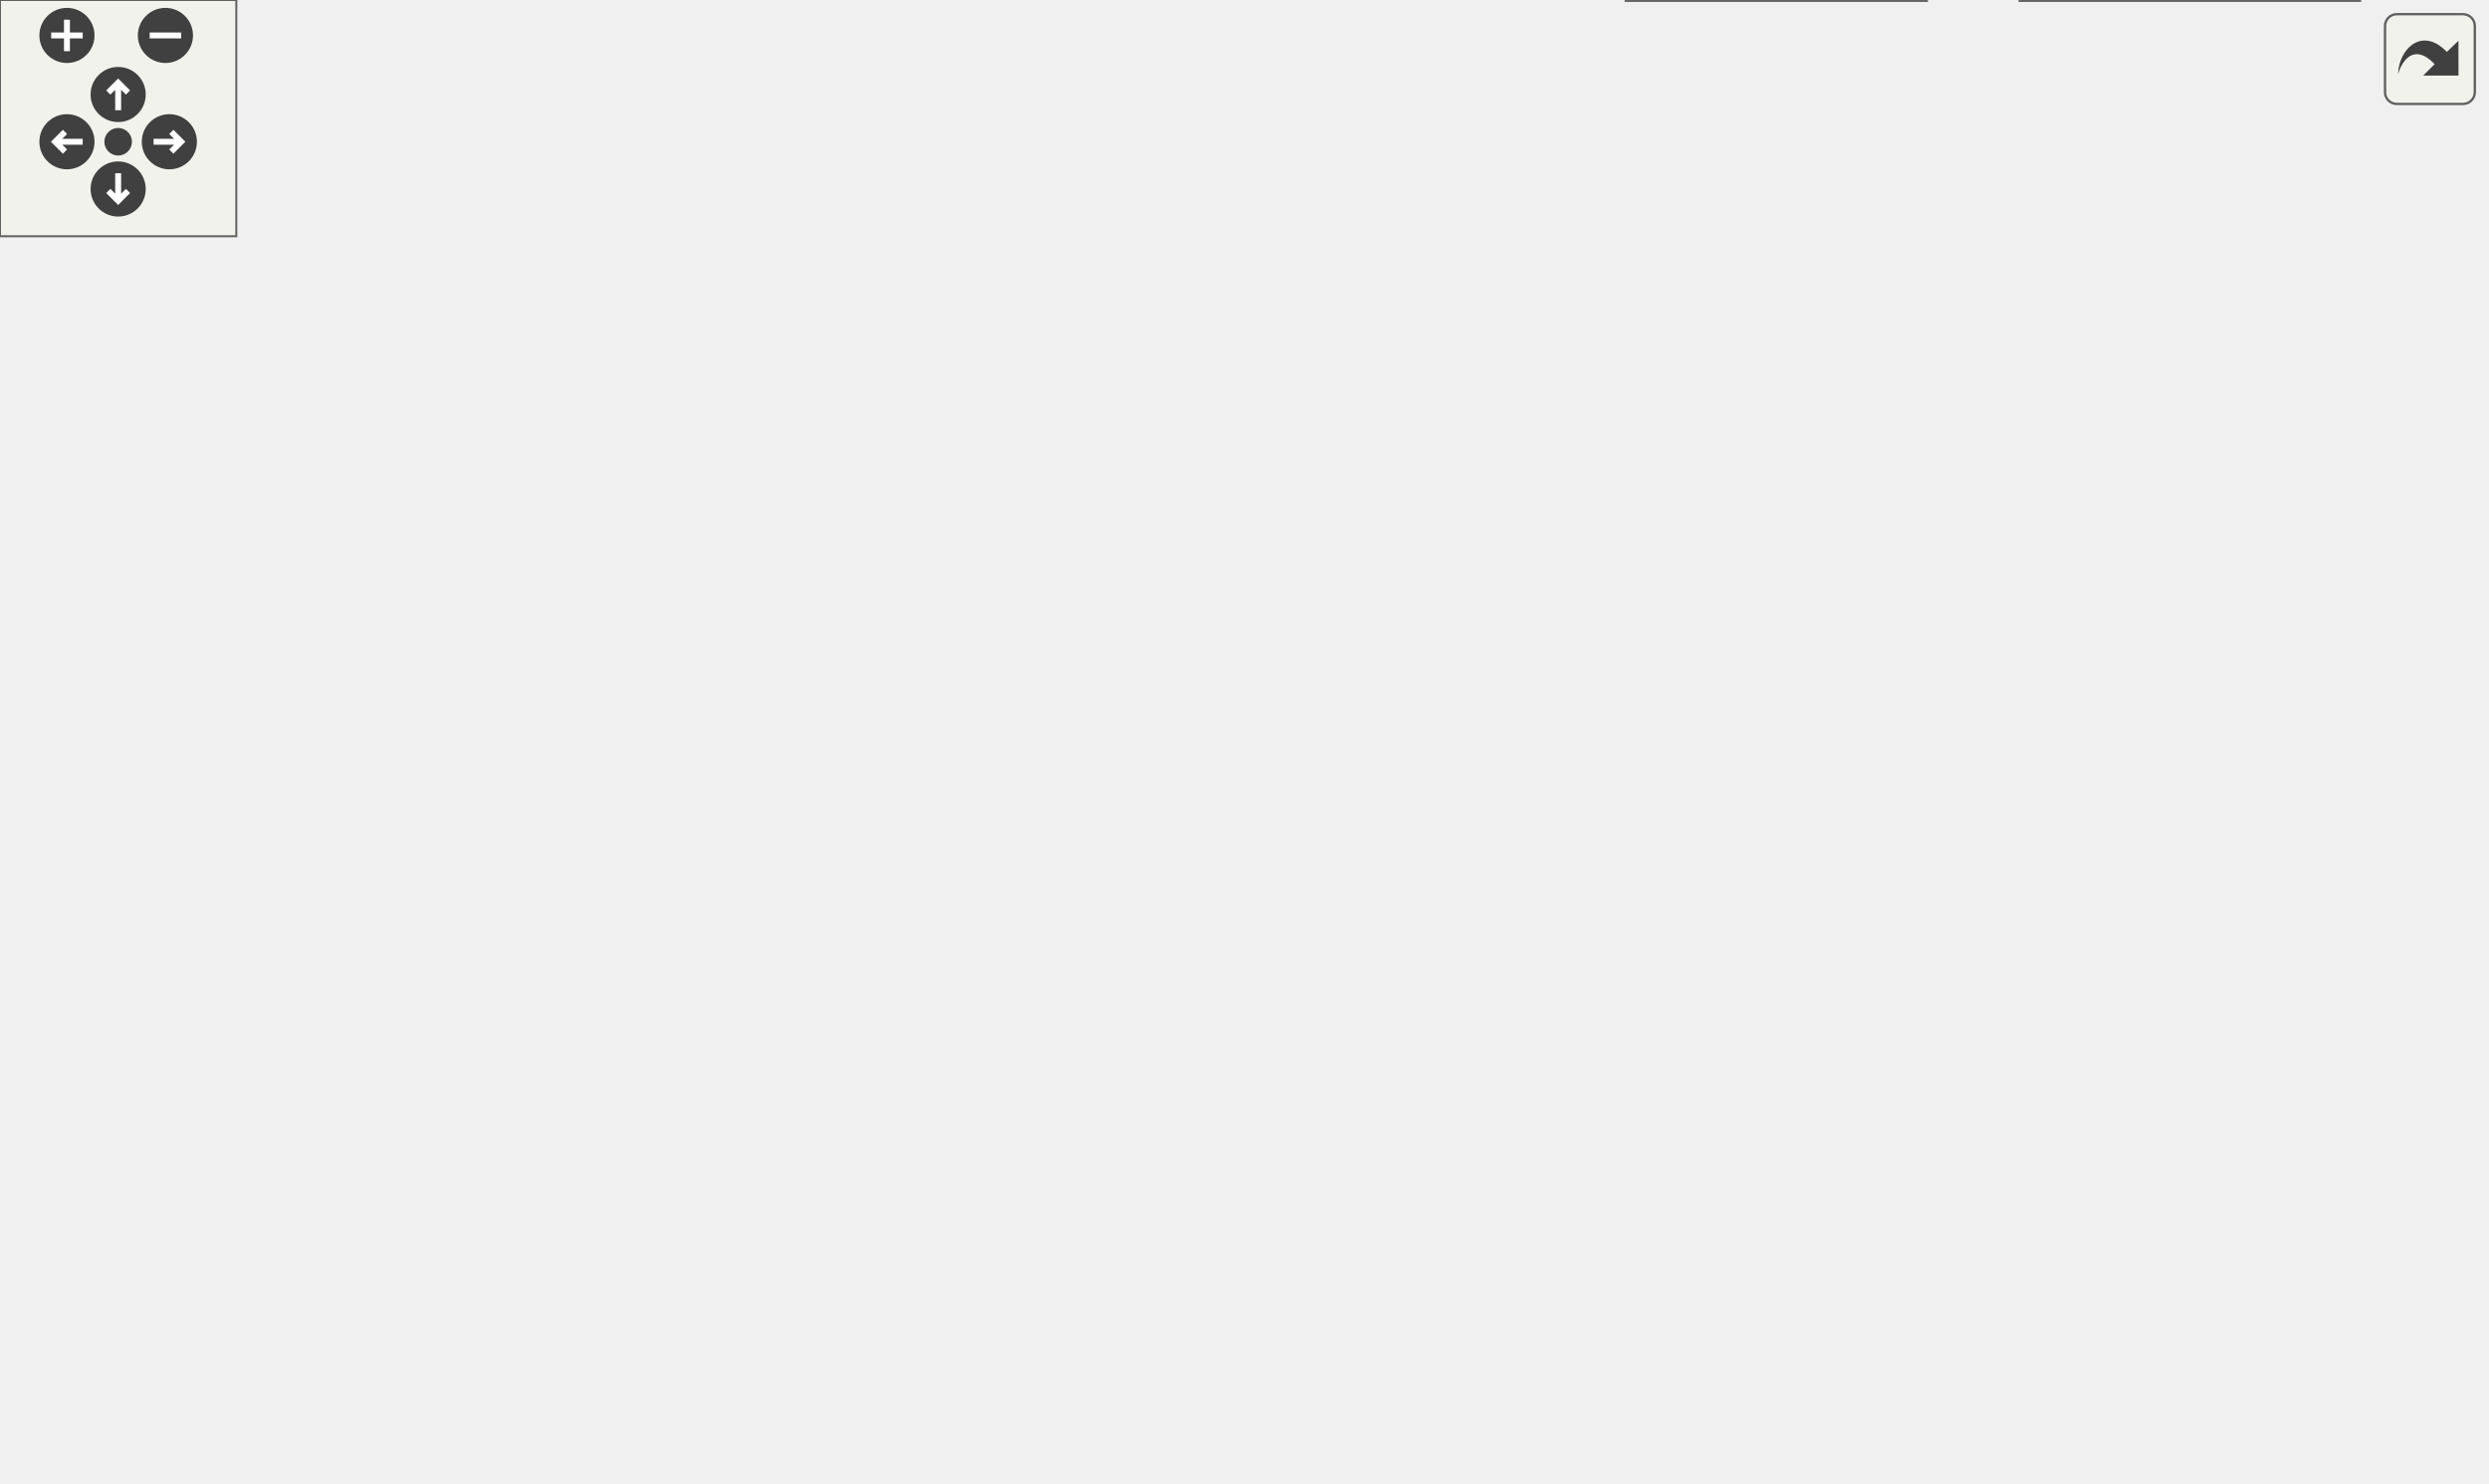
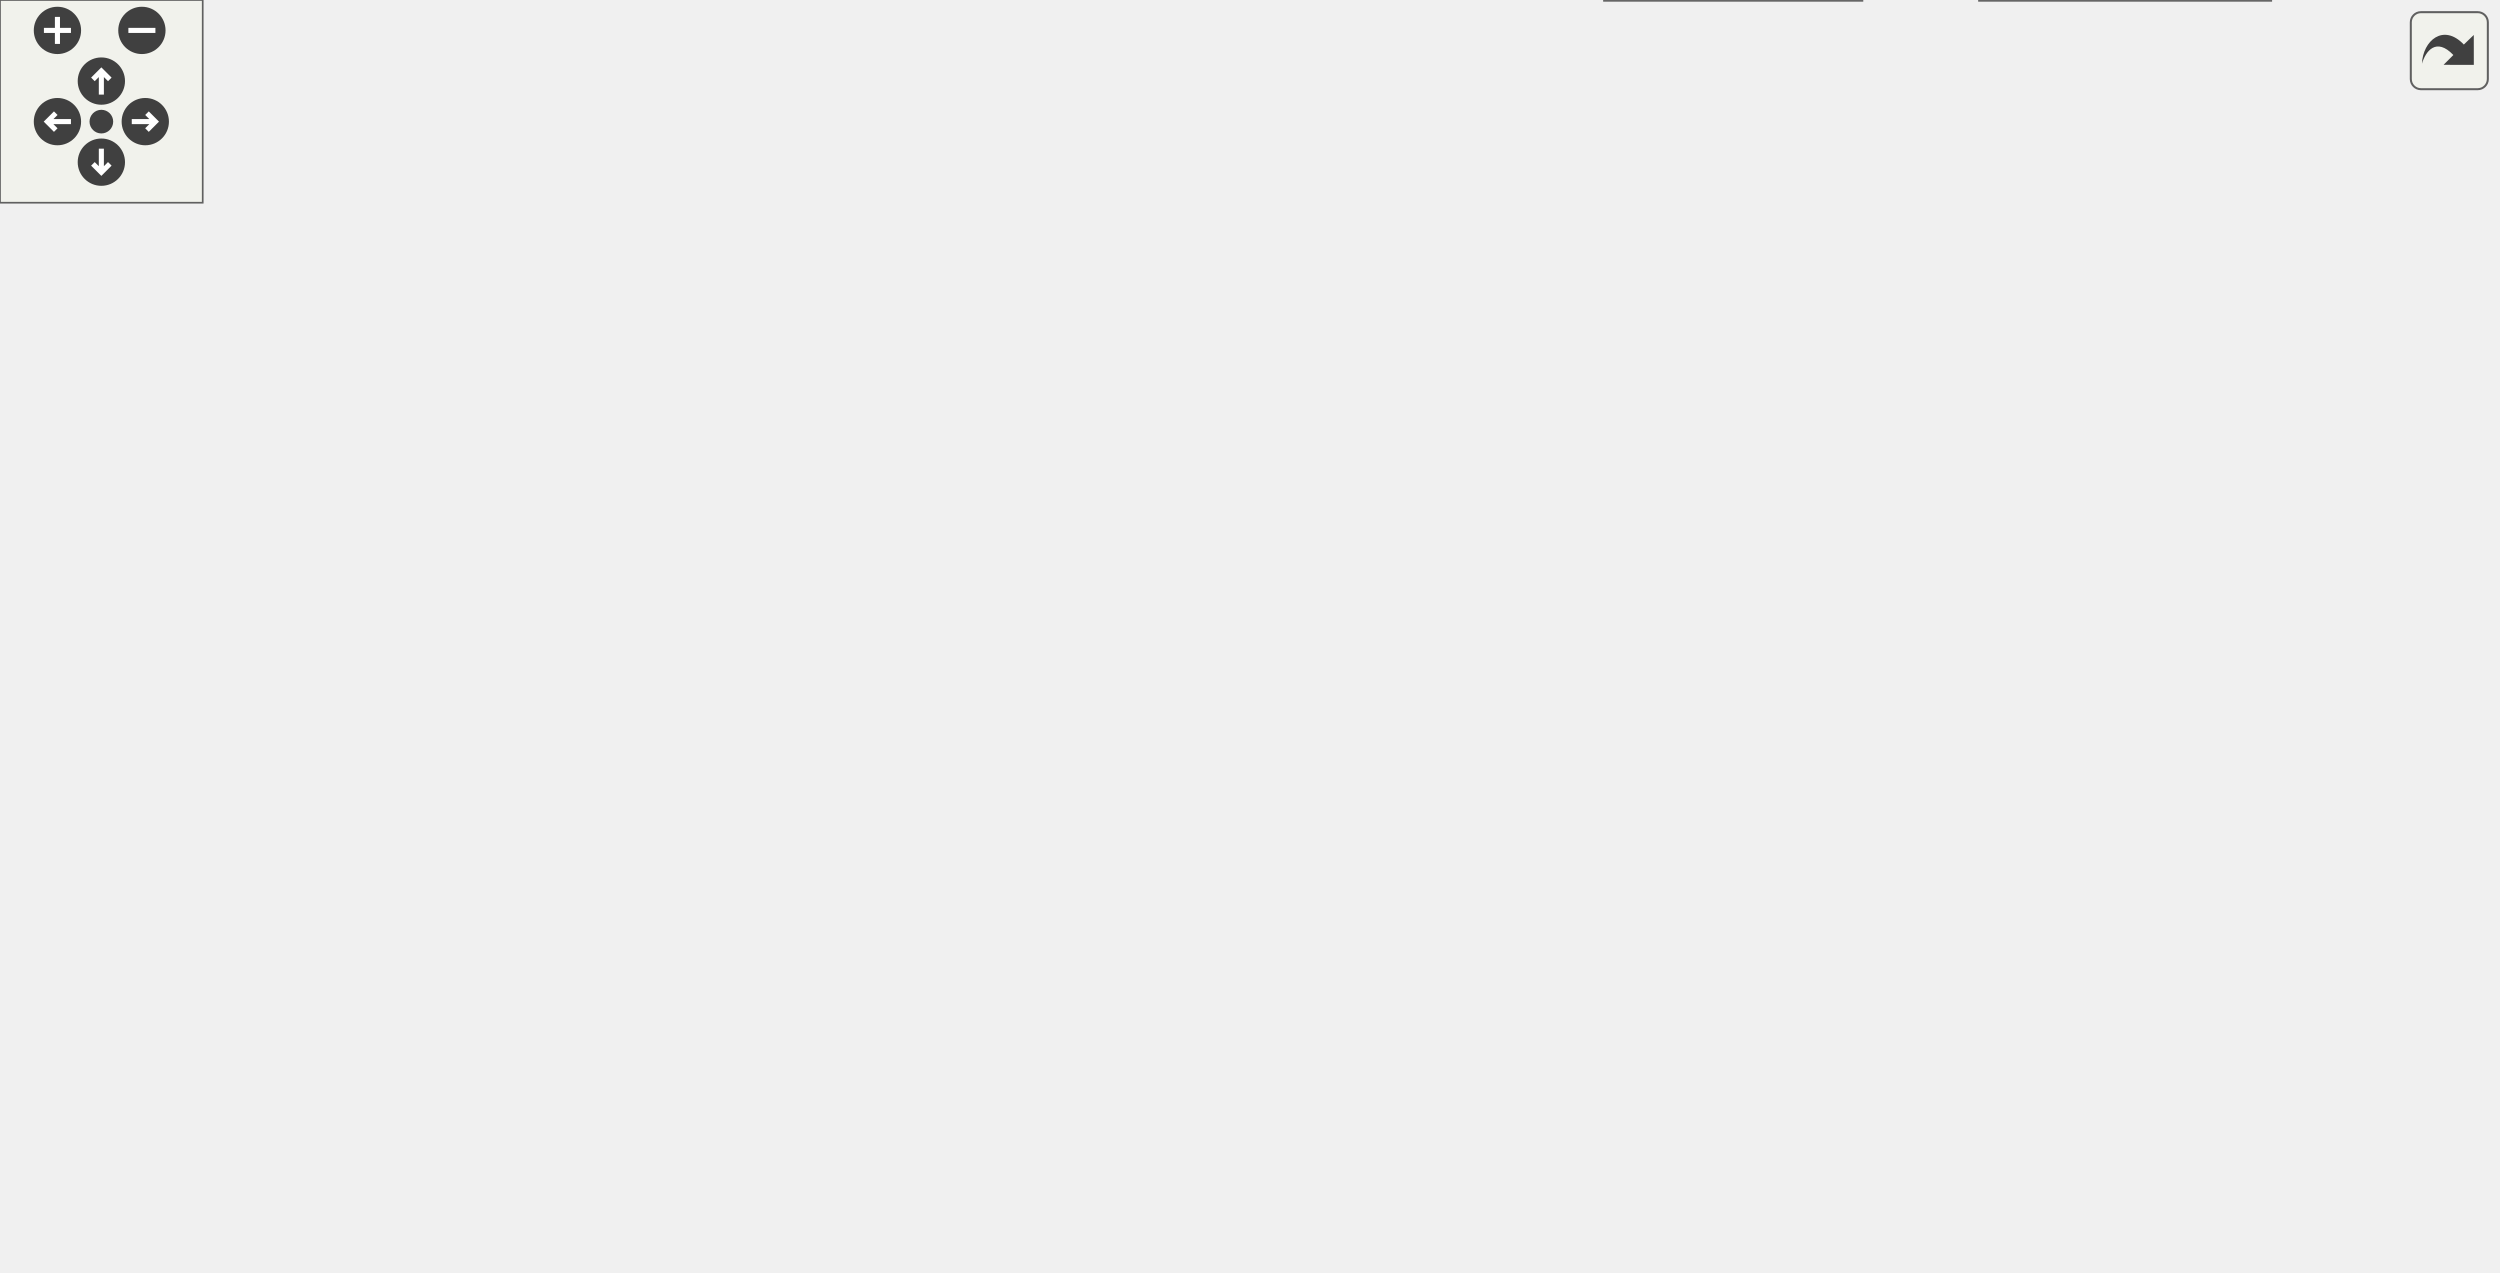
<svg xmlns="http://www.w3.org/2000/svg" xmlns:xlink="http://www.w3.org/1999/xlink" id="main" version="1.1" xml:space="preserve">
  <style type="text/css">
.edge:hover path { stroke: red; }
.edge:hover polygon { stroke: red; fill: red; }
</style>
  <defs>
    <circle id="rim" cx="0" cy="0" r="7" />
    <circle id="rim2" cx="0" cy="0" r="3.5" />
    <g id="zoomPlus">
      <use xlink:href="#rim" fill="#404040">
        <set attributeName="fill" to="#808080" begin="zoomplus.mouseover" end="zoomplus.mouseout" />
      </use>
      <path d="M-4,0h8M0,-4v8" fill="none" stroke="white" stroke-width="1.5" pointer-events="none" />
    </g>
    <g id="zoomMin">
      <use xlink:href="#rim" fill="#404040">
        <set attributeName="fill" to="#808080" begin="zoomminus.mouseover" end="zoomminus.mouseout" />
      </use>
      <path d="M-4,0h8" fill="none" stroke="white" stroke-width="1.5" pointer-events="none" />
    </g>
    <g id="dirArrow">
      <path fill="none" stroke="white" stroke-width="1.5" d="M0,-3.0v7 M-2.5,-0.5L0,-3.0L2.5,-0.5" />
    </g>
    <g id="resetDef">
      <use xlink:href="#rim2" fill="#404040">
        <set attributeName="fill" to="#808080" begin="reset.mouseover" end="reset.mouseout" />
      </use>
    </g>
  </defs>
  <svg id="graph" class="graph">
    <g id="viewport">
      <g id="node1" class="node">
        <g id="a_node1">
          <a xlink:title=" ">
-             <polygon fill="#999999" stroke="#666666" points="155,-162 49,-162 49,-143 155,-143 155,-162" />
-             <text text-anchor="middle" x="102" y="-150" font-family="Helvetica,sans-Serif" font-size="10.00">GLOBAL_MEMORY</text>
+             <polygon fill="#999999" stroke="#666666" points="215,-162 109,-162 109,-143 215,-143 215,-162" />
+             <text text-anchor="middle" x="162" y="-150" font-family="Helvetica,sans-Serif" font-size="10.00">GLOBAL_MEMORY</text>
          </a>
        </g>
      </g>
      <g id="node2" class="node">
        <g id="a_node2">
          <a xlink:href="structDVDDiskID.html" target="_top" xlink:title=" ">
-             <polygon fill="white" stroke="#666666" points="66,-250 0,-250 0,-231 66,-231 66,-250" />
-             <text text-anchor="middle" x="33" y="-238" font-family="Helvetica,sans-Serif" font-size="10.00">DVDDiskID</text>
+             <polygon fill="white" stroke="#666666" points="250,-250 184,-250 184,-231 250,-231 250,-250" />
+             <text text-anchor="middle" x="217" y="-238" font-family="Helvetica,sans-Serif" font-size="10.00">DVDDiskID</text>
          </a>
        </g>
      </g>
      <g id="edge1" class="edge">
-         <path fill="none" stroke="#9a32cd" stroke-dasharray="5,2" d="M41.33,-220.62C47.35,-208.25 56.3,-192.18 67,-180 72.94,-173.24 80.84,-167.09 87.63,-162.41" />
-         <polygon fill="#9a32cd" stroke="#9a32cd" points="38.31,-218.81 37.29,-229.35 44.67,-221.75 38.31,-218.81" />
-         <text text-anchor="middle" x="77.5" y="-194" font-family="Helvetica,sans-Serif" font-size="10.00"> disk</text>
+         <path fill="none" stroke="#9a32cd" stroke-dasharray="5,2" d="M205.28,-221.17C193.73,-203.11 176.57,-176.29 167.73,-162.46" />
+         <polygon fill="#9a32cd" stroke="#9a32cd" points="202.17,-222.81 210.51,-229.35 208.07,-219.04 202.17,-222.81" />
+         <text text-anchor="middle" x="209.5" y="-194" font-family="Helvetica,sans-Serif" font-size="10.00"> disk</text>
      </g>
      <g id="node3" class="node">
        <g id="a_node3">
          <a xlink:href="structOSContext.html" target="_top" xlink:title=" ">
-             <polygon fill="white" stroke="#666666" points="150,-316 86,-316 86,-297 150,-297 150,-316" />
-             <text text-anchor="middle" x="118" y="-304" font-family="Helvetica,sans-Serif" font-size="10.00">OSContext</text>
+             <polygon fill="white" stroke="#666666" points="64,-316 0,-316 0,-297 64,-297 64,-316" />
+             <text text-anchor="middle" x="32" y="-304" font-family="Helvetica,sans-Serif" font-size="10.00">OSContext</text>
          </a>
        </g>
      </g>
      <g id="edge2" class="edge">
-         <path fill="none" stroke="#9a32cd" stroke-dasharray="5,2" d="M115.89,-285.47C112.37,-252.05 105.45,-186.24 102.94,-162.39" />
-         <polygon fill="#9a32cd" stroke="#9a32cd" points="112.41,-285.81 116.94,-295.39 119.37,-285.08 112.41,-285.81" />
-         <text text-anchor="middle" x="136" y="-238" font-family="Helvetica,sans-Serif" font-size="10.00"> field_0xd8</text>
+         <path fill="none" stroke="#9a32cd" stroke-dasharray="5,2" d="M24.19,-285.86C19.22,-270 15.35,-247.66 25,-231 46.65,-193.64 93.76,-172.88 126.66,-162.45" />
+         <polygon fill="#9a32cd" stroke="#9a32cd" points="20.83,-286.86 27.49,-295.1 27.42,-284.51 20.83,-286.86" />
+         <text text-anchor="middle" x="48" y="-238" font-family="Helvetica,sans-Serif" font-size="10.00"> field_0xd8</text>
      </g>
      <g id="node4" class="node">
        <g id="a_node4">
          <a xlink:href="structOSThread.html" target="_top" xlink:title=" ">
-             <polygon fill="white" stroke="#666666" points="353.5,-250 292.5,-250 292.5,-231 353.5,-231 353.5,-250" />
-             <text text-anchor="middle" x="323" y="-238" font-family="Helvetica,sans-Serif" font-size="10.00">OSThread</text>
+             <polygon fill="white" stroke="#666666" points="489.5,-250 428.5,-250 428.5,-231 489.5,-231 489.5,-250" />
+             <text text-anchor="middle" x="459" y="-238" font-family="Helvetica,sans-Serif" font-size="10.00">OSThread</text>
          </a>
        </g>
      </g>
      <g id="edge4" class="edge">
-         <path fill="none" stroke="#9a32cd" stroke-dasharray="5,2" d="M157.47,-293.18C197.58,-280.65 258.74,-261.56 294.41,-250.43" />
-         <polygon fill="#9a32cd" stroke="#9a32cd" points="156.45,-289.83 147.95,-296.15 158.54,-296.51 156.45,-289.83" />
-         <text text-anchor="middle" x="250" y="-271" font-family="Helvetica,sans-Serif" font-size="10.00"> context</text>
+         <path fill="none" stroke="#9a32cd" stroke-dasharray="5,2" d="M75.68,-298.95C162.15,-285.99 353.19,-257.36 428.05,-246.14" />
+         <polygon fill="#9a32cd" stroke="#9a32cd" points="75.31,-295.47 65.94,-300.41 76.35,-302.39 75.31,-295.47" />
+         <text text-anchor="middle" x="288" y="-271" font-family="Helvetica,sans-Serif" font-size="10.00"> context</text>
      </g>
      <g id="edge3" class="edge">
-         <path fill="none" stroke="#9a32cd" stroke-dasharray="5,2" d="M281.06,-238.48C248.98,-236.26 204.38,-230.02 169,-213 143.48,-200.73 120.38,-175.83 109.16,-162.46" />
-         <polygon fill="#9a32cd" stroke="#9a32cd" points="280.58,-241.96 290.76,-239.04 280.98,-234.97 280.58,-241.96" />
-         <text text-anchor="middle" x="192" y="-205" font-family="Helvetica,sans-Serif" font-size="10.00"> field_0xdc</text>
-         <text text-anchor="middle" x="192" y="-194" font-family="Helvetica,sans-Serif" font-size="10.00">field_0xe0</text>
-         <text text-anchor="middle" x="192" y="-183" font-family="Helvetica,sans-Serif" font-size="10.00">field_0xe4</text>
+         <path fill="none" stroke="#9a32cd" stroke-dasharray="5,2" d="M416.81,-236.92C366.39,-233.33 285.37,-225.77 258,-213 238.33,-203.82 240.17,-191.88 222,-180 211.23,-172.96 198.28,-166.97 187.17,-162.48" />
+         <polygon fill="#9a32cd" stroke="#9a32cd" points="416.28,-240.39 426.49,-237.59 416.76,-233.41 416.28,-240.39" />
+         <text text-anchor="middle" x="281" y="-205" font-family="Helvetica,sans-Serif" font-size="10.00"> field_0xdc</text>
+         <text text-anchor="middle" x="281" y="-194" font-family="Helvetica,sans-Serif" font-size="10.00">field_0xe0</text>
+         <text text-anchor="middle" x="281" y="-183" font-family="Helvetica,sans-Serif" font-size="10.00">field_0xe4</text>
      </g>
      <g id="node5" class="node">
        <g id="a_node5">
          <a xlink:href="structOSThreadQueue.html" target="_top" xlink:title=" ">
-             <polygon fill="white" stroke="#666666" points="295.5,-162 206.5,-162 206.5,-143 295.5,-143 295.5,-162" />
-             <text text-anchor="middle" x="251" y="-150" font-family="Helvetica,sans-Serif" font-size="10.00">OSThreadQueue</text>
+             <polygon fill="white" stroke="#666666" points="641.5,-162 552.5,-162 552.5,-143 641.5,-143 641.5,-162" />
+             <text text-anchor="middle" x="597" y="-150" font-family="Helvetica,sans-Serif" font-size="10.00">OSThreadQueue</text>
          </a>
        </g>
      </g>
      <g id="edge6" class="edge">
-         <path fill="none" stroke="#9a32cd" stroke-dasharray="5,2" d="M280.81,-233.42C257.21,-229.06 231.15,-222.31 224,-213 215.07,-201.37 218.32,-193.52 224,-180 226.95,-172.97 232.77,-166.88 238.25,-162.3" />
-         <polygon fill="#9a32cd" stroke="#9a32cd" points="280.15,-236.86 290.6,-235.11 281.34,-229.96 280.15,-236.86" />
-         <text text-anchor="middle" x="236" y="-199.5" font-family="Helvetica,sans-Serif" font-size="10.00"> head</text>
-         <text text-anchor="middle" x="236" y="-188.5" font-family="Helvetica,sans-Serif" font-size="10.00">tail</text>
+         <path fill="none" stroke="#9a32cd" stroke-dasharray="5,2" d="M497.17,-226.01C504.52,-222.44 511.83,-218.11 518,-213 531.76,-201.59 527.35,-191.54 541,-180 549.79,-172.57 561.01,-166.72 571.1,-162.43" />
+         <polygon fill="#9a32cd" stroke="#9a32cd" points="496,-222.7 488.27,-229.96 498.84,-229.1 496,-222.7" />
+         <text text-anchor="middle" x="553" y="-199.5" font-family="Helvetica,sans-Serif" font-size="10.00"> head</text>
+         <text text-anchor="middle" x="553" y="-188.5" font-family="Helvetica,sans-Serif" font-size="10.00">tail</text>
      </g>
      <g id="node6" class="node">
        <g id="a_node6">
          <a xlink:href="structOSThreadLink.html" target="_top" xlink:title=" ">
-             <polygon fill="white" stroke="#666666" points="401,-162 321,-162 321,-143 401,-143 401,-162" />
-             <text text-anchor="middle" x="361" y="-150" font-family="Helvetica,sans-Serif" font-size="10.00">OSThreadLink</text>
+             <polygon fill="white" stroke="#666666" points="378,-162 298,-162 298,-143 378,-143 378,-162" />
+             <text text-anchor="middle" x="338" y="-150" font-family="Helvetica,sans-Serif" font-size="10.00">OSThreadLink</text>
          </a>
        </g>
      </g>
      <g id="edge8" class="edge">
-         <path fill="none" stroke="#9a32cd" stroke-dasharray="5,2" d="M317.06,-220C314.5,-207.79 313.4,-192.13 320,-180 324.13,-172.41 331.48,-166.66 338.83,-162.49" />
-         <polygon fill="#9a32cd" stroke="#9a32cd" points="313.59,-220.54 319.5,-229.33 320.36,-218.77 313.59,-220.54" />
-         <text text-anchor="middle" x="330.5" y="-199.5" font-family="Helvetica,sans-Serif" font-size="10.00"> next</text>
-         <text text-anchor="middle" x="330.5" y="-188.5" font-family="Helvetica,sans-Serif" font-size="10.00">prev</text>
+         <path fill="none" stroke="#9a32cd" stroke-dasharray="5,2" d="M436.16,-223.86C431.91,-220.5 427.66,-216.81 424,-213 411.61,-200.11 414.9,-191.24 401,-180 391.59,-172.39 379.68,-166.64 368.75,-162.47" />
+         <polygon fill="#9a32cd" stroke="#9a32cd" points="433.9,-226.54 444.01,-229.69 438.07,-220.92 433.9,-226.54" />
+         <text text-anchor="middle" x="434.5" y="-199.5" font-family="Helvetica,sans-Serif" font-size="10.00"> next</text>
+         <text text-anchor="middle" x="434.5" y="-188.5" font-family="Helvetica,sans-Serif" font-size="10.00">prev</text>
      </g>
      <g id="node7" class="node">
        <g id="a_node7">
          <a xlink:href="structOSMutex.html" target="_top" xlink:title=" ">
-             <polygon fill="white" stroke="#666666" points="504.5,-96 447.5,-96 447.5,-77 504.5,-77 504.5,-96" />
-             <text text-anchor="middle" x="476" y="-84" font-family="Helvetica,sans-Serif" font-size="10.00">OSMutex</text>
+             <polygon fill="white" stroke="#666666" points="539.5,-96 482.5,-96 482.5,-77 539.5,-77 539.5,-96" />
+             <text text-anchor="middle" x="511" y="-84" font-family="Helvetica,sans-Serif" font-size="10.00">OSMutex</text>
          </a>
        </g>
      </g>
      <g id="edge11" class="edge">
-         <path fill="none" stroke="#9a32cd" stroke-dasharray="5,2" d="M365.13,-235.45C396.7,-231.54 436.38,-224.5 448,-213 456.45,-204.64 470.22,-123.31 474.61,-96.23" />
-         <polygon fill="#9a32cd" stroke="#9a32cd" points="364.96,-231.94 355.43,-236.57 365.77,-238.9 364.96,-231.94" />
-         <text text-anchor="middle" x="481" y="-150" font-family="Helvetica,sans-Serif" font-size="10.00"> thread</text>
+         <path fill="none" stroke="#9a32cd" stroke-dasharray="5,2" d="M465.55,-220.35C476.89,-187.22 499.73,-120.45 507.96,-96.39" />
+         <polygon fill="#9a32cd" stroke="#9a32cd" points="462.36,-218.87 462.43,-229.46 468.98,-221.13 462.36,-218.87" />
+         <text text-anchor="middle" x="506" y="-150" font-family="Helvetica,sans-Serif" font-size="10.00"> thread</text>
      </g>
      <g id="edge5" class="edge">
-         <path fill="none" stroke="#9a32cd" stroke-dasharray="5,2" d="M250.54,-173.38C251.24,-185.97 254.09,-201.91 263,-213 270.35,-222.14 281.5,-228.22 292.2,-232.21" />
-         <polygon fill="#9a32cd" stroke="#9a32cd" points="254.04,-173.68 250.42,-163.72 247.04,-173.76 254.04,-173.68" />
-         <text text-anchor="middle" x="287.5" y="-199.5" font-family="Helvetica,sans-Serif" font-size="10.00"> join_queue</text>
-         <text text-anchor="middle" x="287.5" y="-188.5" font-family="Helvetica,sans-Serif" font-size="10.00">queue</text>
+         <path fill="none" stroke="#9a32cd" stroke-dasharray="5,2" d="M592.54,-173.05C588.54,-186.21 581.33,-202.95 569,-213 546.61,-231.24 513.67,-237.27 489.67,-239.1" />
+         <polygon fill="#9a32cd" stroke="#9a32cd" points="595.83,-174.28 594.99,-163.71 589.06,-172.5 595.83,-174.28" />
+         <text text-anchor="middle" x="613.5" y="-199.5" font-family="Helvetica,sans-Serif" font-size="10.00"> join_queue</text>
+         <text text-anchor="middle" x="613.5" y="-188.5" font-family="Helvetica,sans-Serif" font-size="10.00">queue</text>
      </g>
      <g id="edge10" class="edge">
-         <path fill="none" stroke="#9a32cd" stroke-dasharray="5,2" d="M293.14,-139.51C338.08,-126.73 408.05,-106.83 447.12,-95.72" />
-         <polygon fill="#9a32cd" stroke="#9a32cd" points="292.4,-136.08 283.74,-142.19 294.32,-142.82 292.4,-136.08" />
-         <text text-anchor="middle" x="390.5" y="-117" font-family="Helvetica,sans-Serif" font-size="10.00"> queue</text>
+         <path fill="none" stroke="#9a32cd" stroke-dasharray="5,2" d="M576.02,-135.89C559.32,-123.46 536.55,-106.51 522.86,-96.32" />
+         <polygon fill="#9a32cd" stroke="#9a32cd" points="573.72,-138.54 583.83,-141.7 577.9,-132.92 573.72,-138.54" />
+         <text text-anchor="middle" x="573.5" y="-117" font-family="Helvetica,sans-Serif" font-size="10.00"> queue</text>
      </g>
      <g id="edge7" class="edge">
-         <path fill="none" stroke="#9a32cd" stroke-dasharray="5,2" d="M357.87,-173.41C355.46,-185.36 351.42,-200.59 345,-213 341.59,-219.58 336.32,-226.01 331.8,-230.88" />
-         <polygon fill="#9a32cd" stroke="#9a32cd" points="361.26,-174.35 359.56,-163.89 354.36,-173.13 361.26,-174.35" />
-         <text text-anchor="middle" x="400.5" y="-199.5" font-family="Helvetica,sans-Serif" font-size="10.00"> active_threads_link</text>
-         <text text-anchor="middle" x="400.5" y="-188.5" font-family="Helvetica,sans-Serif" font-size="10.00">link</text>
+         <path fill="none" stroke="#9a32cd" stroke-dasharray="5,2" d="M319.36,-170.64C317.18,-173.54 315.28,-176.69 314,-180 308.72,-193.68 304.61,-201.74 314,-213 328.26,-230.1 390.12,-236.2 428.29,-238.35" />
+         <polygon fill="#9a32cd" stroke="#9a32cd" points="321.75,-173.22 325.88,-163.46 316.56,-168.51 321.75,-173.22" />
+         <text text-anchor="middle" x="357.5" y="-199.5" font-family="Helvetica,sans-Serif" font-size="10.00"> active_threads_link</text>
+         <text text-anchor="middle" x="357.5" y="-188.5" font-family="Helvetica,sans-Serif" font-size="10.00">link</text>
      </g>
      <g id="edge9" class="edge">
-         <path fill="none" stroke="#9a32cd" stroke-dasharray="5,2" d="M487.66,-106.05C493.52,-116.48 500,-129.98 503,-143 510.26,-174.53 508.15,-192.64 483,-213 463.63,-228.68 394.56,-235.35 353.77,-237.97" />
-         <polygon fill="#9a32cd" stroke="#9a32cd" points="490.84,-104.55 482.72,-97.75 484.82,-108.13 490.84,-104.55" />
-         <text text-anchor="middle" x="520.5" y="-150" font-family="Helvetica,sans-Serif" font-size="10.00"> mutex</text>
+         <path fill="none" stroke="#9a32cd" stroke-dasharray="5,2" d="M487.11,-103.06C474.39,-112.83 459.98,-126.66 453,-143 440.21,-172.95 450.25,-212.92 455.86,-230.53" />
+         <polygon fill="#9a32cd" stroke="#9a32cd" points="489.05,-105.98 495.12,-97.29 484.96,-100.3 489.05,-105.98" />
+         <text text-anchor="middle" x="467.5" y="-150" font-family="Helvetica,sans-Serif" font-size="10.00"> mutex</text>
      </g>
      <g id="node8" class="node">
        <g id="a_node8">
          <a xlink:href="structOSMutexLink.html" target="_top" xlink:title=" ">
-             <polygon fill="white" stroke="#666666" points="489,-19 413,-19 413,0 489,0 489,-19" />
-             <text text-anchor="middle" x="451" y="-7" font-family="Helvetica,sans-Serif" font-size="10.00">OSMutexLink</text>
+             <polygon fill="white" stroke="#666666" points="551,-19 475,-19 475,0 551,0 551,-19" />
+             <text text-anchor="middle" x="513" y="-7" font-family="Helvetica,sans-Serif" font-size="10.00">OSMutexLink</text>
          </a>
        </g>
      </g>
      <g id="edge13" class="edge">
-         <path fill="none" stroke="#9a32cd" stroke-dasharray="5,2" d="M445.43,-70.18C441.65,-67.01 438.31,-63.29 436,-59 429.08,-46.11 437.44,-29.54 444.18,-19.49" />
-         <polygon fill="#9a32cd" stroke="#9a32cd" points="443.31,-72.98 453.53,-75.78 447.29,-67.22 443.31,-72.98" />
-         <text text-anchor="middle" x="446.5" y="-51" font-family="Helvetica,sans-Serif" font-size="10.00"> next</text>
-         <text text-anchor="middle" x="446.5" y="-40" font-family="Helvetica,sans-Serif" font-size="10.00">prev</text>
+         <path fill="none" stroke="#9a32cd" stroke-dasharray="5,2" d="M521.67,-66.26C522.62,-63.87 523.44,-61.42 524,-59 526.21,-49.48 525.91,-46.59 524,-37 522.75,-30.75 520,-24.12 517.57,-19.06" />
+         <polygon fill="#9a32cd" stroke="#9a32cd" points="518.55,-64.68 517.32,-75.21 524.84,-67.74 518.55,-64.68" />
+         <text text-anchor="middle" x="535.5" y="-51" font-family="Helvetica,sans-Serif" font-size="10.00"> next</text>
+         <text text-anchor="middle" x="535.5" y="-40" font-family="Helvetica,sans-Serif" font-size="10.00">prev</text>
      </g>
      <g id="node9" class="node">
        <g id="a_node9">
          <a xlink:href="structOSMutexQueue.html" target="_top" xlink:title=" ">
-             <polygon fill="white" stroke="#666666" points="599,-19 513,-19 513,0 599,0 599,-19" />
-             <text text-anchor="middle" x="556" y="-7" font-family="Helvetica,sans-Serif" font-size="10.00">OSMutexQueue</text>
+             <polygon fill="white" stroke="#666666" points="672,-19 586,-19 586,0 672,0 672,-19" />
+             <text text-anchor="middle" x="629" y="-7" font-family="Helvetica,sans-Serif" font-size="10.00">OSMutexQueue</text>
          </a>
        </g>
      </g>
      <g id="edge15" class="edge">
-         <path fill="none" stroke="#9a32cd" stroke-dasharray="5,2" d="M493.68,-68.92C509.98,-53.65 533.54,-31.56 546.52,-19.39" />
-         <polygon fill="#9a32cd" stroke="#9a32cd" points="491.5,-66.17 486.6,-75.57 496.28,-71.28 491.5,-66.17" />
-         <text text-anchor="middle" x="537" y="-51" font-family="Helvetica,sans-Serif" font-size="10.00"> head</text>
-         <text text-anchor="middle" x="537" y="-40" font-family="Helvetica,sans-Serif" font-size="10.00">tail</text>
+         <path fill="none" stroke="#9a32cd" stroke-dasharray="5,2" d="M534.46,-70.59C558.52,-55.3 595.16,-32.01 615.02,-19.39" />
+         <polygon fill="#9a32cd" stroke="#9a32cd" points="532.84,-67.47 526.28,-75.79 536.59,-73.38 532.84,-67.47" />
+         <text text-anchor="middle" x="596" y="-51" font-family="Helvetica,sans-Serif" font-size="10.00"> head</text>
+         <text text-anchor="middle" x="596" y="-40" font-family="Helvetica,sans-Serif" font-size="10.00">tail</text>
      </g>
      <g id="edge12" class="edge">
-         <path fill="none" stroke="#9a32cd" stroke-dasharray="5,2" d="M458.46,-29.84C459.33,-32.25 460.2,-34.67 461,-37 465.69,-50.67 470.53,-66.73 473.4,-76.51" />
-         <polygon fill="#9a32cd" stroke="#9a32cd" points="461.81,-28.82 455,-20.7 455.26,-31.29 461.81,-28.82" />
-         <text text-anchor="middle" x="476" y="-45.5" font-family="Helvetica,sans-Serif" font-size="10.00"> link</text>
+         <path fill="none" stroke="#9a32cd" stroke-dasharray="5,2" d="M507.23,-30.07C506.72,-32.39 506.29,-34.73 506,-37 504.74,-46.7 505.09,-49.26 506,-59 506.56,-64.97 507.81,-71.59 508.92,-76.73" />
+         <polygon fill="#9a32cd" stroke="#9a32cd" points="510.54,-31.25 509.7,-20.68 503.77,-29.46 510.54,-31.25" />
+         <text text-anchor="middle" x="515" y="-45.5" font-family="Helvetica,sans-Serif" font-size="10.00"> link</text>
      </g>
      <g id="edge14" class="edge">
-         <path fill="none" stroke="#9a32cd" stroke-dasharray="5,2" d="M558.88,-30.6C563.75,-73.53 567.84,-173.5 508,-213 483.29,-229.31 399.79,-235.83 353.88,-238.23" />
-         <polygon fill="#9a32cd" stroke="#9a32cd" points="562.36,-30.21 557.61,-20.74 555.42,-31.1 562.36,-30.21" />
-         <text text-anchor="middle" x="594.5" y="-117" font-family="Helvetica,sans-Serif" font-size="10.00"> owned_mutexes</text>
+         <path fill="none" stroke="#9a32cd" stroke-dasharray="5,2" d="M638.55,-29.8C657.09,-70.34 691.95,-164.57 642,-213 620.85,-233.5 536,-238.23 489.63,-239.26" />
+         <polygon fill="#9a32cd" stroke="#9a32cd" points="641.74,-28.36 634.28,-20.83 635.42,-31.36 641.74,-28.36" />
+         <text text-anchor="middle" x="702.5" y="-117" font-family="Helvetica,sans-Serif" font-size="10.00"> owned_mutexes</text>
+       </g>
+       <g id="node10" class="node">
+         <g id="a_node10">
+           <a xlink:href="structOSExecParams.html" target="_top" xlink:title=" ">
+             <polygon fill="white" stroke="#666666" points="166,-250 80,-250 80,-231 166,-231 166,-250" />
+             <text text-anchor="middle" x="123" y="-238" font-family="Helvetica,sans-Serif" font-size="10.00">OSExecParams</text>
+           </a>
+         </g>
+       </g>
+       <g id="edge16" class="edge">
+         <path fill="none" stroke="#9a32cd" stroke-dasharray="5,2" d="M118.97,-219.65C117.52,-207.51 117.58,-192.05 124,-180 128.01,-172.47 135.21,-166.64 142.28,-162.38" />
+         <polygon fill="#9a32cd" stroke="#9a32cd" points="115.48,-220.03 120.57,-229.32 122.39,-218.89 115.48,-220.03" />
+         <text text-anchor="middle" x="151" y="-194" font-family="Helvetica,sans-Serif" font-size="10.00"> field_0x30f0</text>
      </g>
    </g>
  </svg>
  <g id="navigator" transform="translate(0 0)" fill="#404254">
    <rect fill="#f2f5e9" fill-opacity="0.5" stroke="#606060" stroke-width=".5" x="0" y="0" width="60" height="60" />
    <use id="zoomplus" xlink:href="#zoomPlus" x="17" y="9" />
    <use id="zoomminus" xlink:href="#zoomMin" x="42" y="9" />
    <use id="reset" xlink:href="#resetDef" x="30" y="36" />
    <g id="arrowUp" xlink:href="#dirArrow" transform="translate(30 24)">
      <use xlink:href="#rim" fill="#404040">
        <set attributeName="fill" to="#808080" begin="arrowUp.mouseover" end="arrowUp.mouseout" />
      </use>
      <path fill="none" stroke="white" stroke-width="1.5" d="M0,-3.0v7 M-2.5,-0.5L0,-3.0L2.5,-0.5" />
    </g>
    <g id="arrowRight" xlink:href="#dirArrow" transform="rotate(90) translate(36 -43)">
      <use xlink:href="#rim" fill="#404040">
        <set attributeName="fill" to="#808080" begin="arrowRight.mouseover" end="arrowRight.mouseout" />
      </use>
      <path fill="none" stroke="white" stroke-width="1.5" d="M0,-3.0v7 M-2.5,-0.5L0,-3.0L2.5,-0.5" />
    </g>
    <g id="arrowDown" xlink:href="#dirArrow" transform="rotate(180) translate(-30 -48)">
      <use xlink:href="#rim" fill="#404040">
        <set attributeName="fill" to="#808080" begin="arrowDown.mouseover" end="arrowDown.mouseout" />
      </use>
      <path fill="none" stroke="white" stroke-width="1.5" d="M0,-3.0v7 M-2.5,-0.5L0,-3.0L2.5,-0.5" />
    </g>
    <g id="arrowLeft" xlink:href="#dirArrow" transform="rotate(270) translate(-36 17)">
      <use xlink:href="#rim" fill="#404040">
        <set attributeName="fill" to="#808080" begin="arrowLeft.mouseover" end="arrowLeft.mouseout" />
      </use>
      <path fill="none" stroke="white" stroke-width="1.5" d="M0,-3.0v7 M-2.5,-0.5L0,-3.0L2.5,-0.5" />
    </g>
  </g>
  <svg viewBox="0 0 15 15" width="100%" height="30px" preserveAspectRatio="xMaxYMin meet">
    <g id="arrow_out" transform="scale(0.3 0.3)">
      <a xlink:href="structGLOBAL__MEMORY__coll__graph_org.svg" target="_base">
        <rect id="button" ry="5" rx="5" y="6" x="6" height="38" width="38" fill="#f2f5e9" fill-opacity="0.5" stroke="#606060" stroke-width="1.0" />
        <path id="arrow" d="M 11.5,31.437 C 11.94,20.098 22.043,11.323 32.159,21.979 L 37.069,17.246 C 37.069,17.246 37.088,32 37.088,32 L 22.16,31.978 C 22.16,31.978 26.998,27.14 26.998,27.14 C 18.529,18.264 13.292,25.23 11.5,31.437 z" style="fill:#404040;" />
      </a>
    </g>
  </svg>
</svg>
